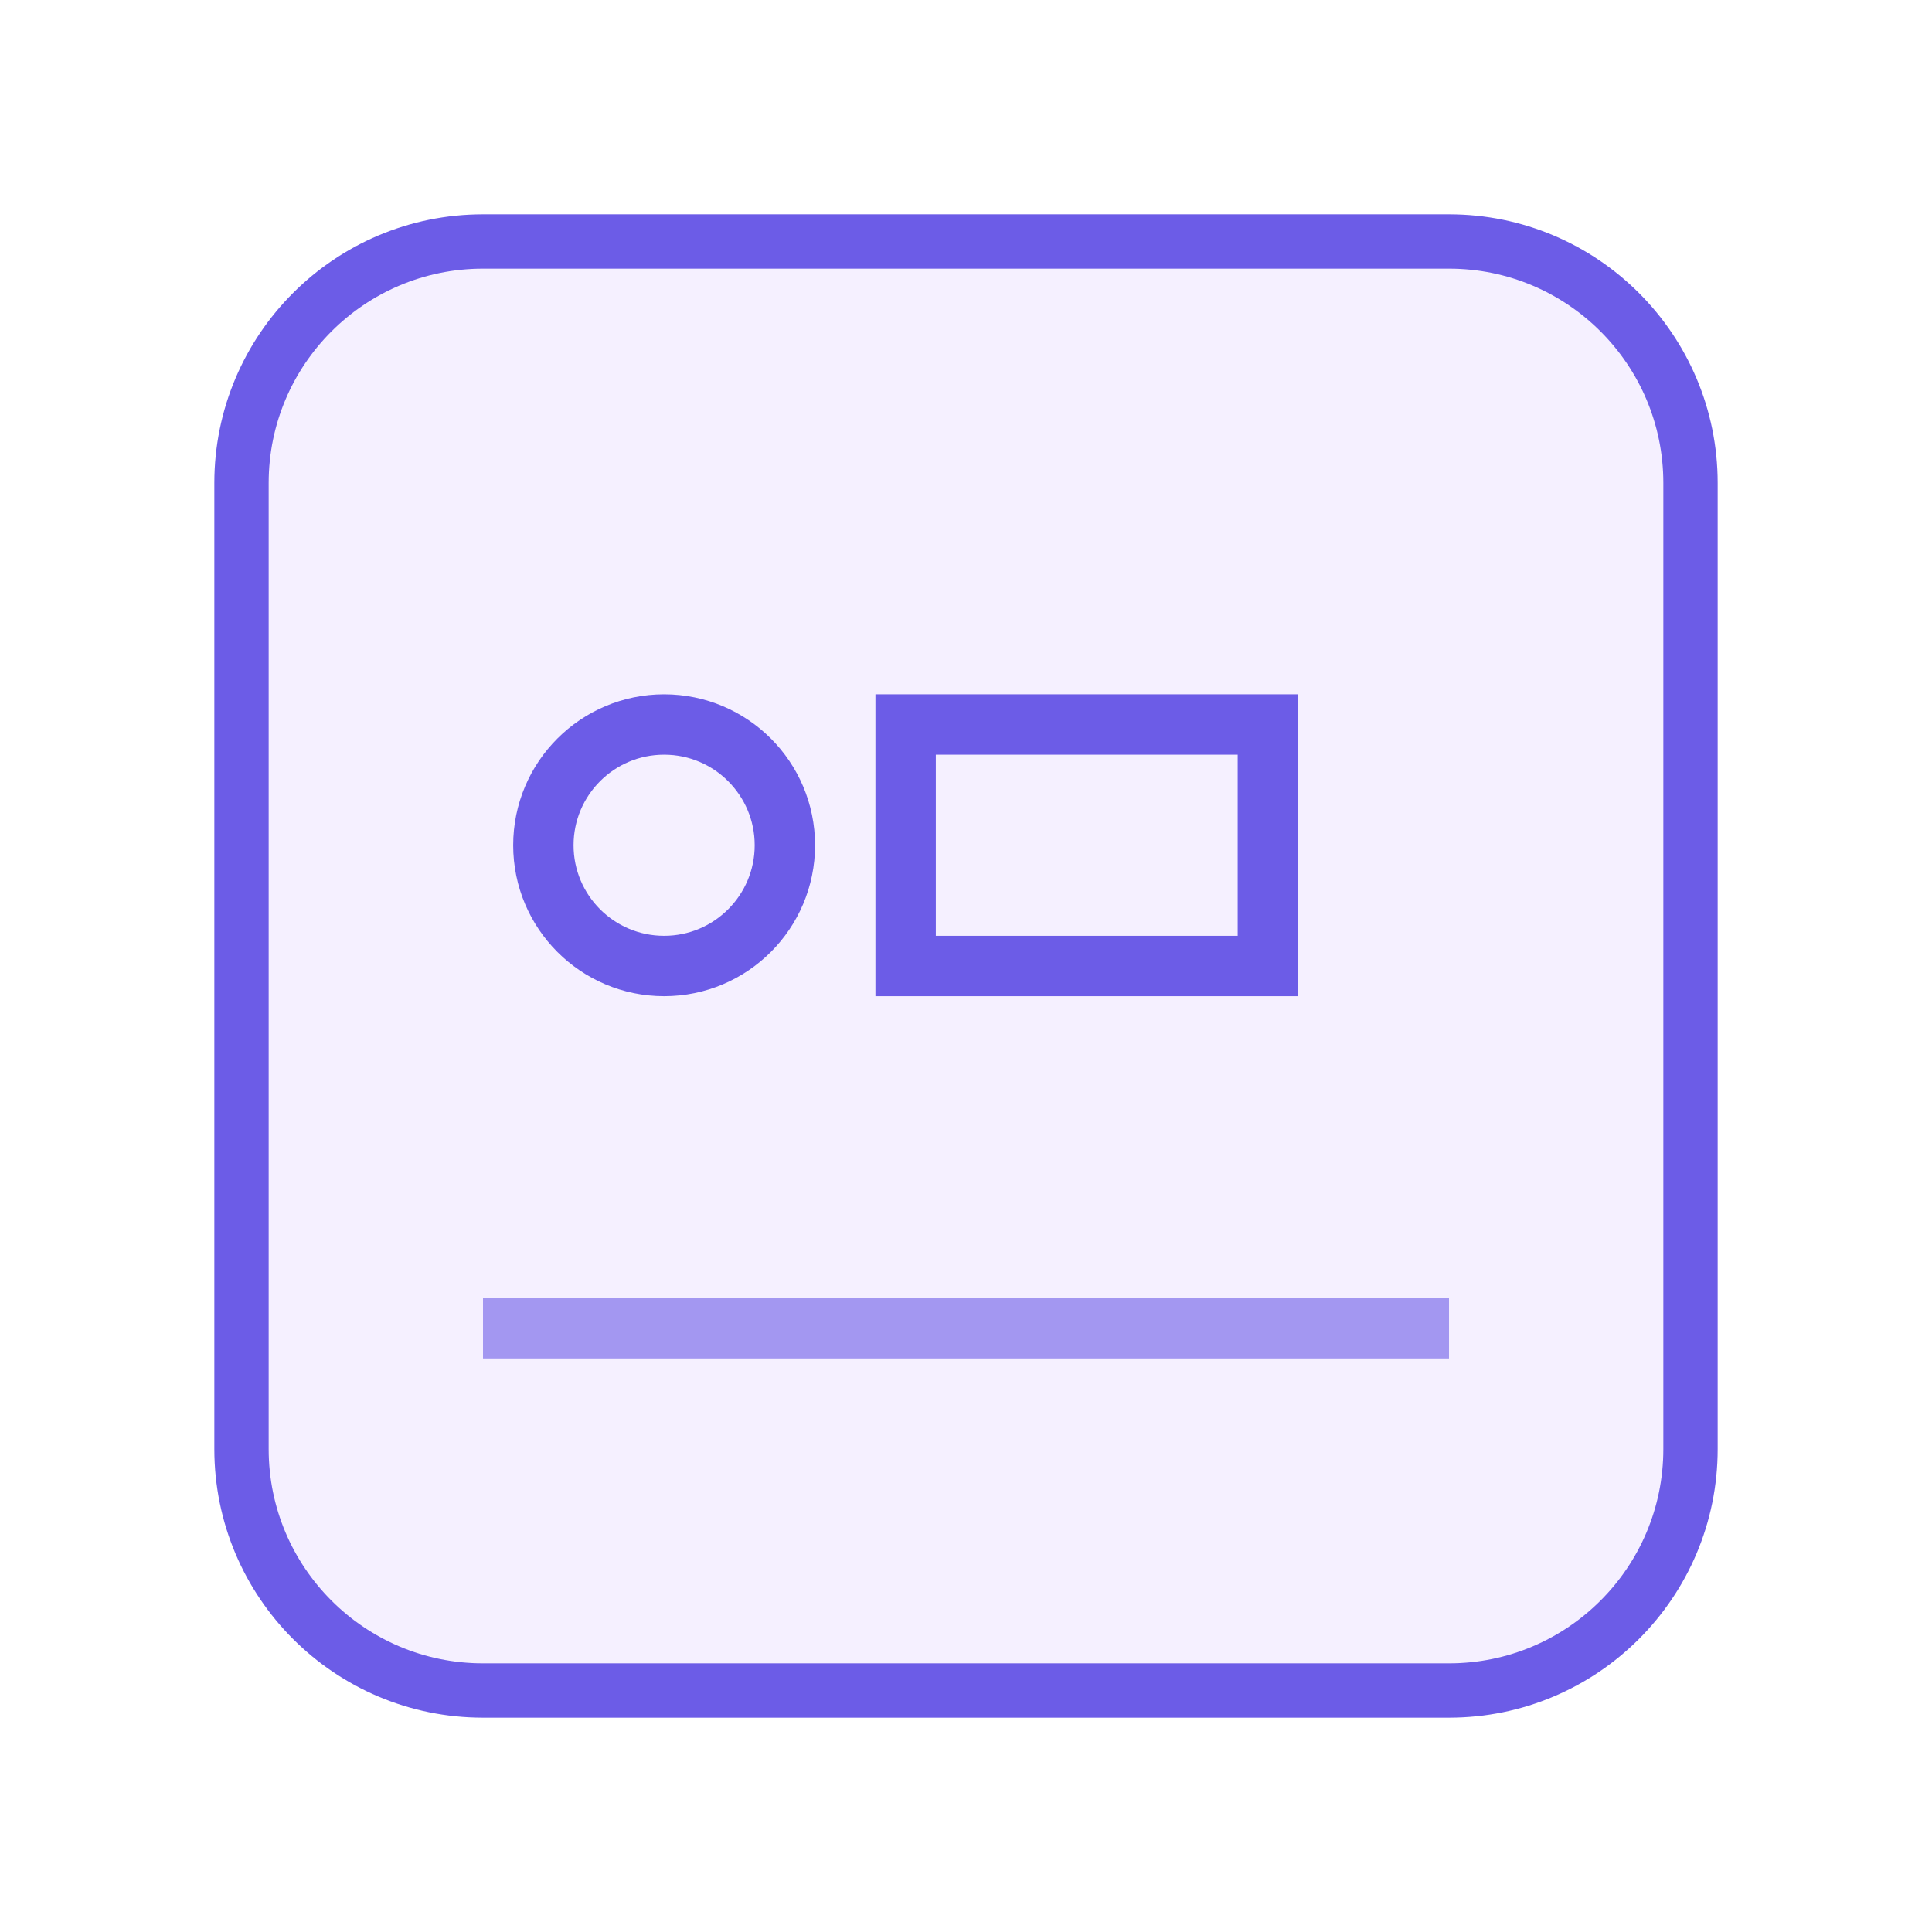
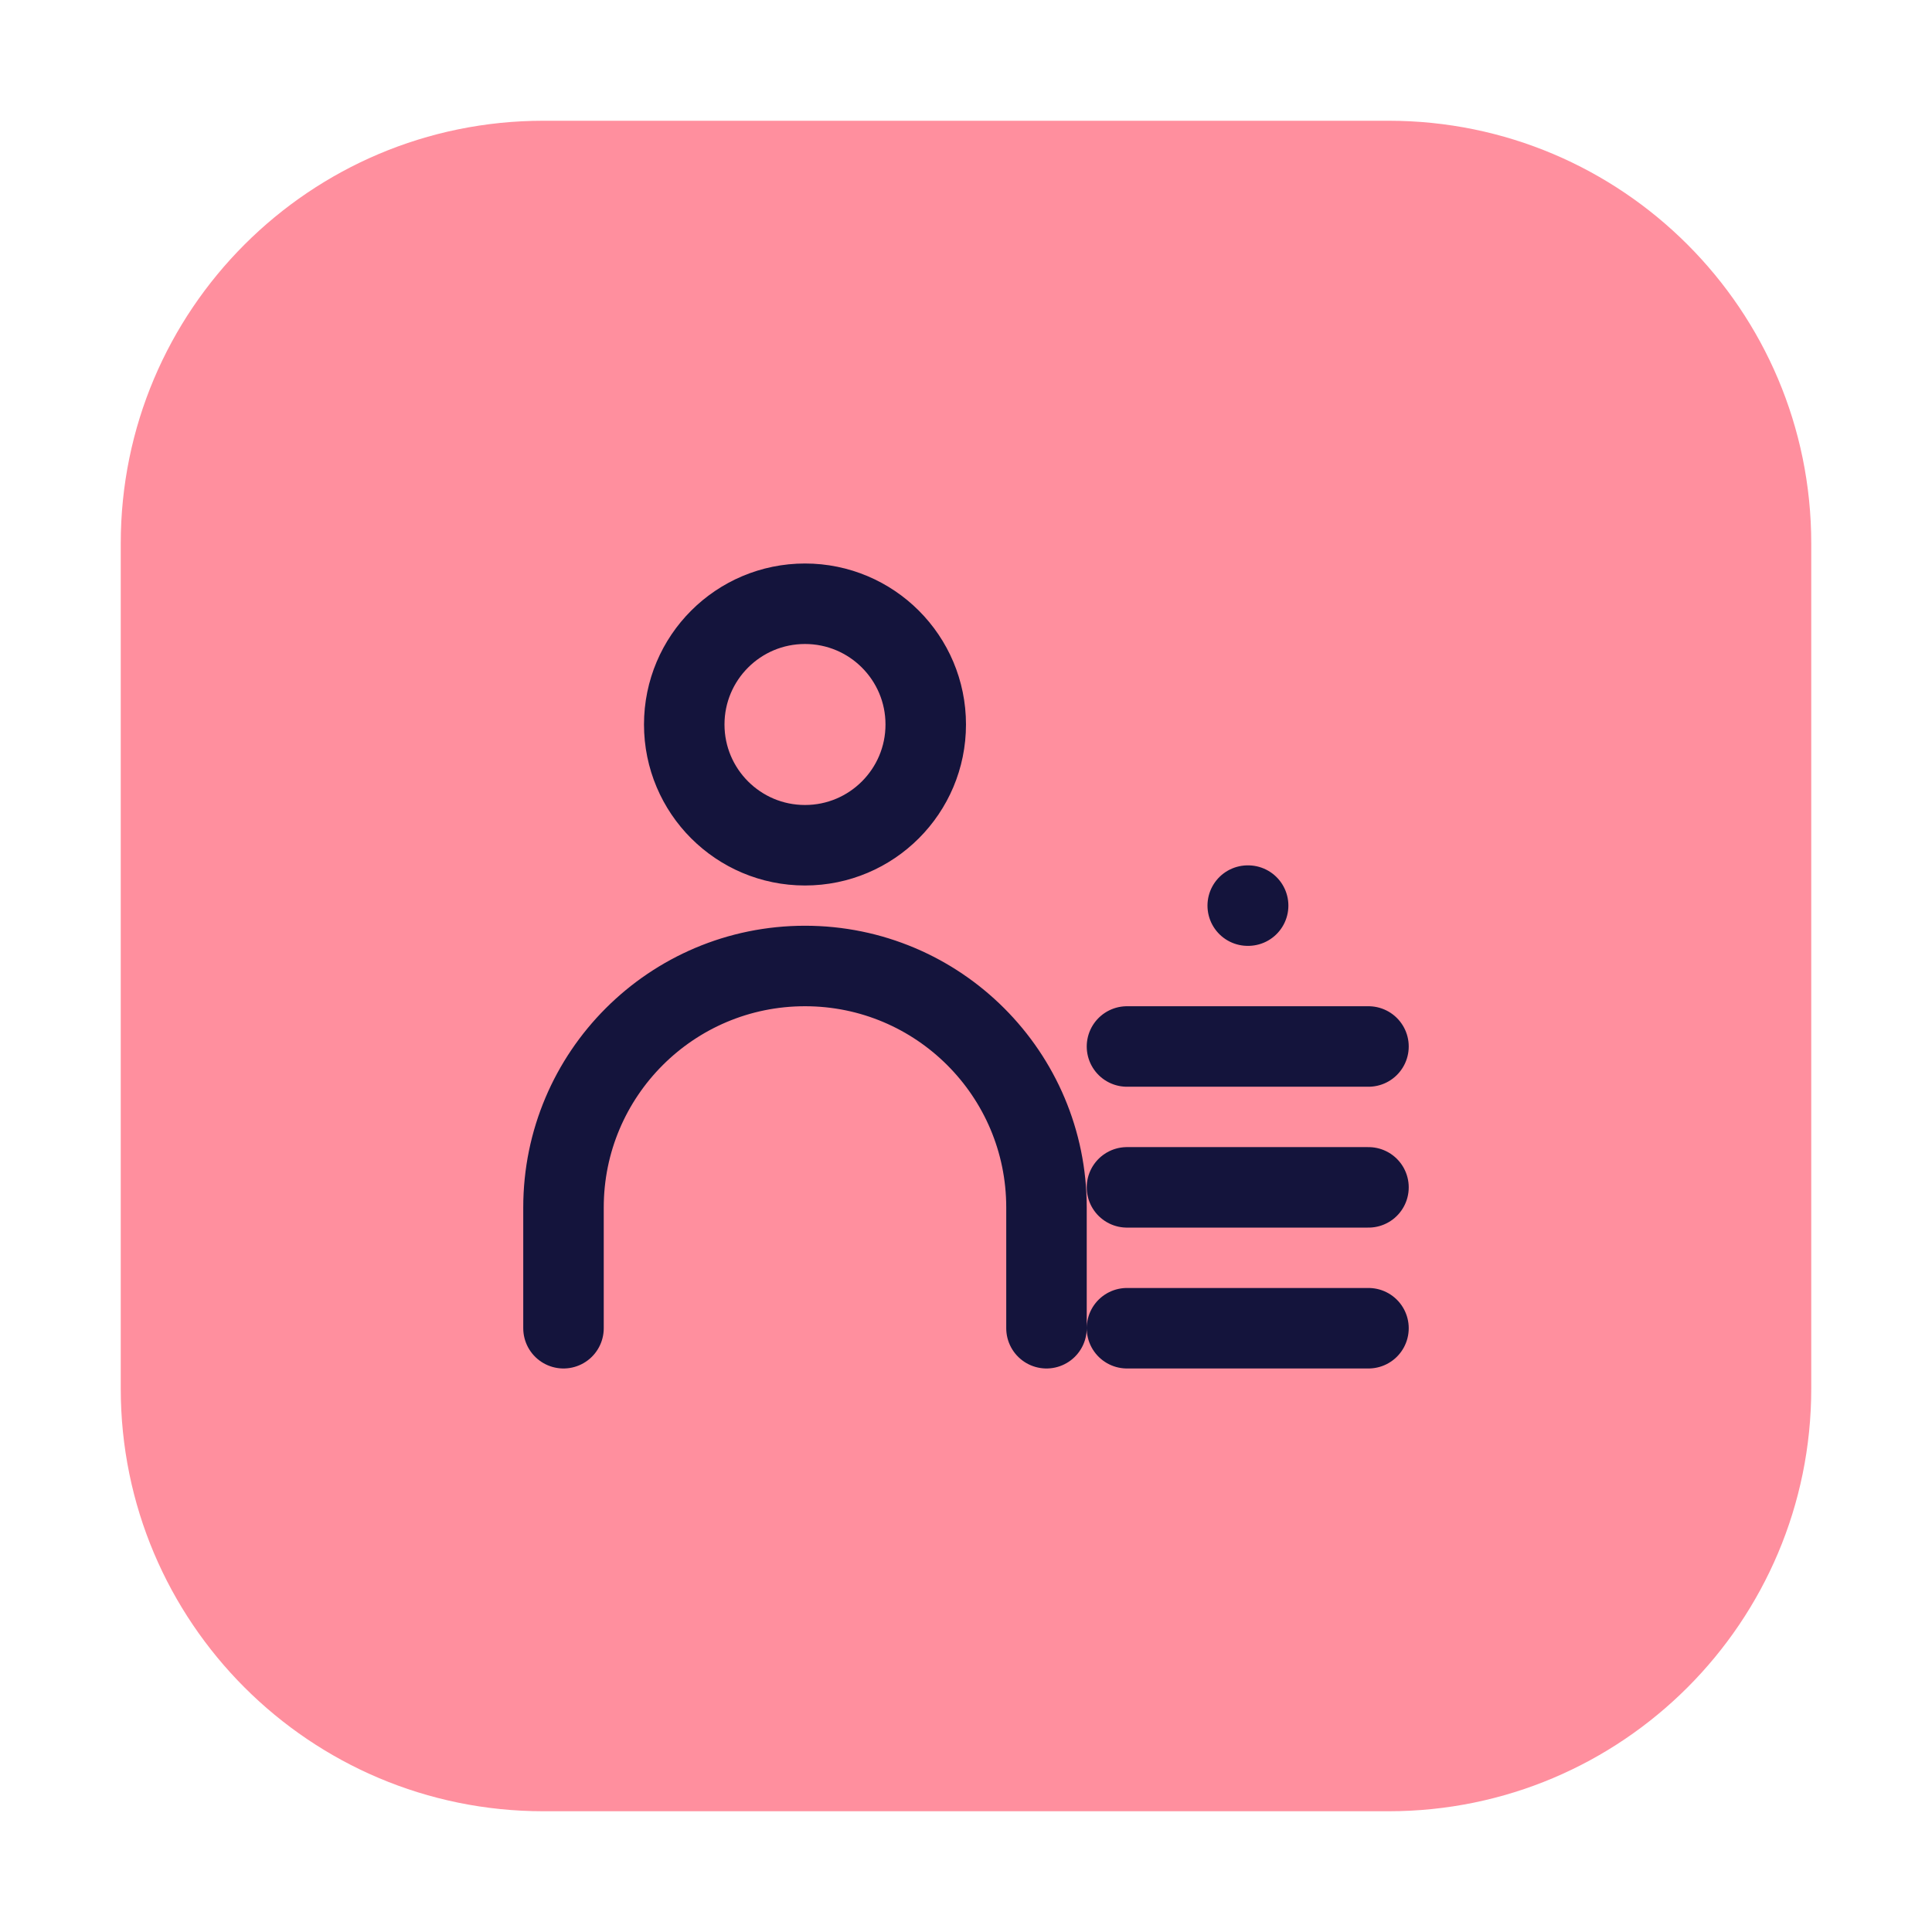
- <svg xmlns="http://www.w3.org/2000/svg" width="60" height="60" viewBox="0 0 64 64">
-   <rect x="8" y="8" width="48" height="48" rx="8" fill="#F5F0FF" stroke="#6C5CE7" stroke-width="1.8" />
-   <circle cx="22" cy="28" r="4" fill="none" stroke="#6C5CE7" stroke-width="2" />
-   <rect x="30" y="24" width="12" height="8" fill="none" stroke="#6C5CE7" stroke-width="2" />
-   <path d="M16 44h32" stroke="#6C5CE7" stroke-width="2" opacity=".6" />
+ <svg xmlns="http://www.w3.org/2000/svg" width="64" height="64" viewBox="0 0 64 64">
+   <rect x="4" y="4" width="56" height="56" rx="14" fill="#FF8F9E" />
+   <g transform="translate(16 16) scale(1.3333)">
+     <path d="M8 6m-3 0a3 3 0 1 0 6 0a3 3 0 1 0-6 0M2 21v-3a6 6 0 0 1 12 0v3M16 21h6M16 17.5h6M16 14h6M19 10.5h.01" fill="none" stroke="#14143C" stroke-width="2" stroke-linecap="round" stroke-linejoin="round" />
+   </g>
</svg>
